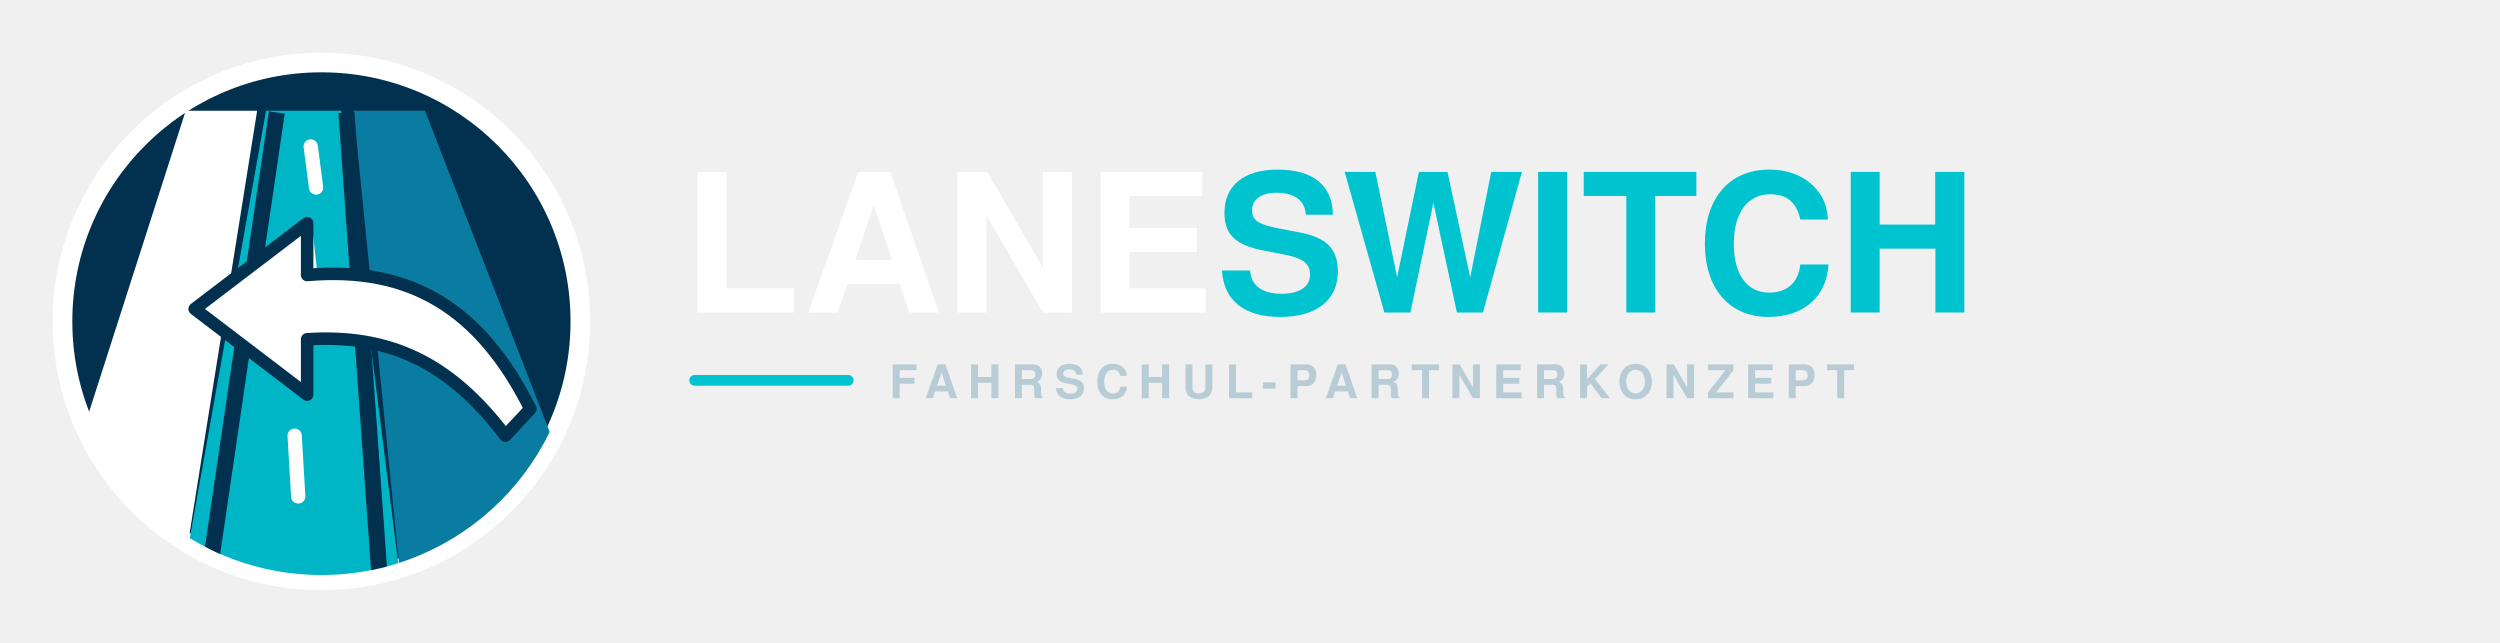
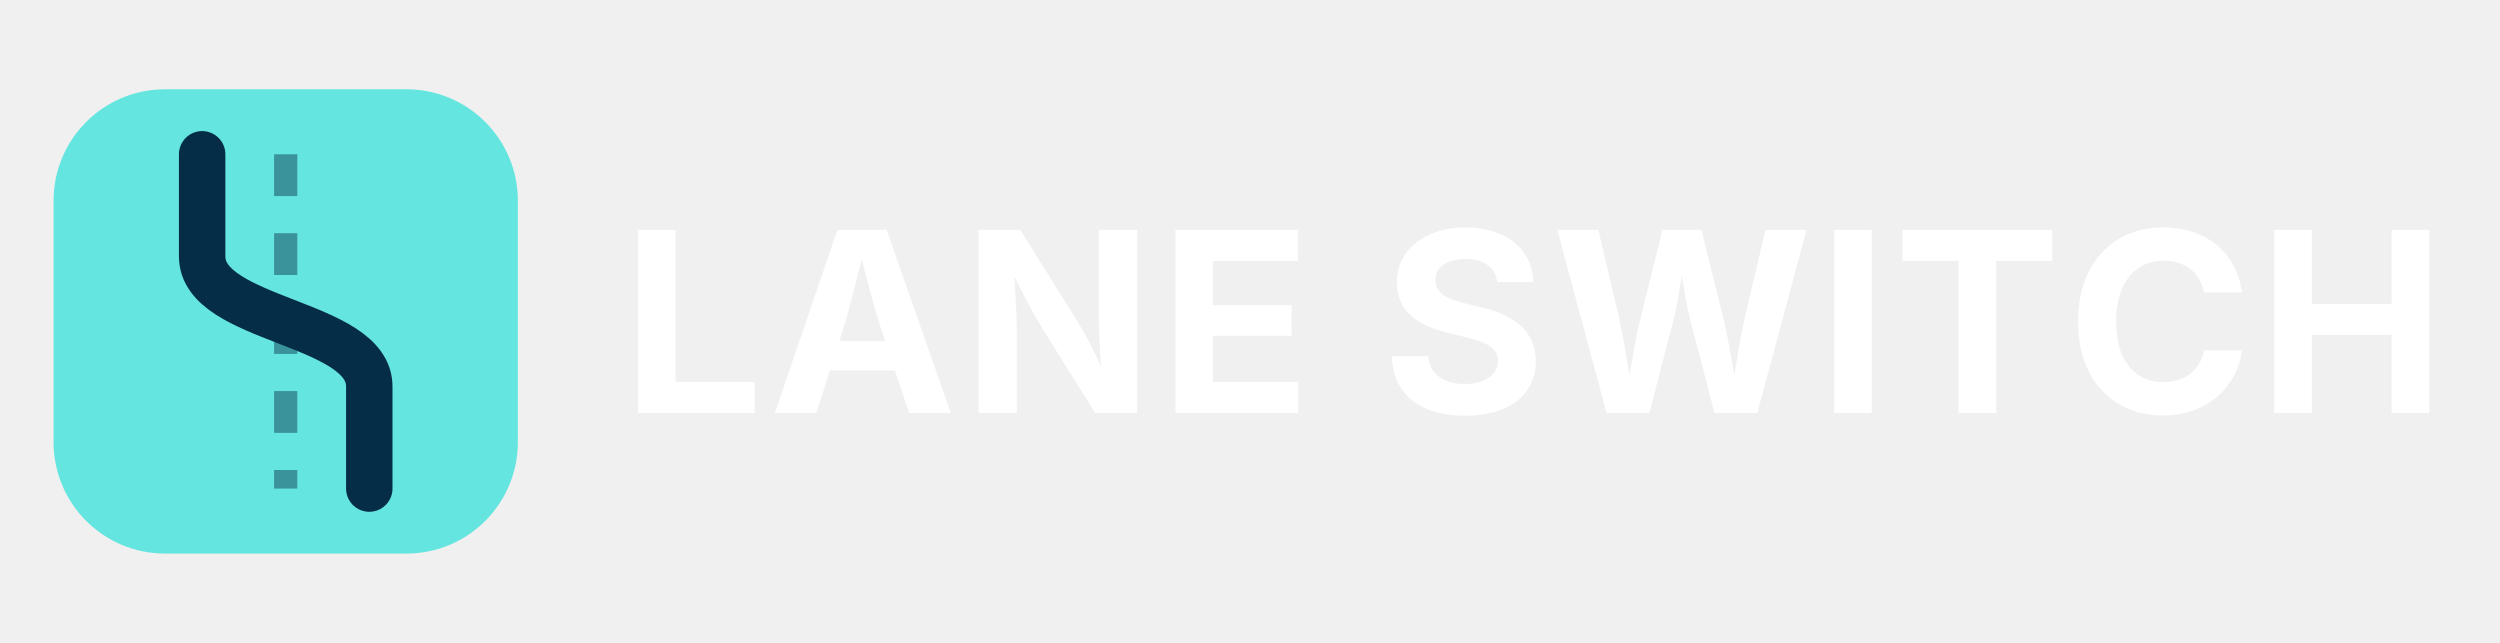
- <svg xmlns="http://www.w3.org/2000/svg" viewBox="0 0 1400 360" role="img" aria-labelledby="title desc" version="1.1" id="svg41">
-   <defs id="defs9">
-     <clipPath id="circleClip">
-       <circle cx="180" cy="180" r="142" id="circle6" />
-     </clipPath>
-   </defs>
-   <circle cx="180" cy="180" r="145" fill="#02304f" stroke="#ffffff" stroke-width="11" id="circle11" />
-   <g clip-path="url(#circleClip)" id="g25">
-     <path d="M 18,330 104,62 h 40 l -43,269 z" fill="#ffffff" id="path13" />
-     <path d="M 101,331 149,62 h 42 l 34,269 z" fill="#00b6c6" id="path15" />
-     <path d="M 225,331 198,62 h 40 l 104,268 z" fill="#0a7ba1" id="path17" />
-     <path d="M 116,329 155,63" fill="none" stroke="#02304f" stroke-width="9" id="path19" />
-     <path d="M 213,329 194,63" fill="none" stroke="#02304f" stroke-width="9" id="path21" />
-     <path d="m 174,82 3,23 m -6,24 3,27 m -6,27 2,30 m -5,31 2,34" fill="none" stroke="#ffffff" stroke-width="8" stroke-linecap="round" id="path23" />
+ <svg xmlns="http://www.w3.org/2000/svg" viewBox="0 0 1400 360" role="img" aria-labelledby="t">
+   <g transform="translate(30 50) scale(2.6)">
+     <rect width="100" height="100" rx="24" fill="#65E5DF" />
+     <path d="M50 14V86" fill="none" stroke="#062D47" stroke-width="5" stroke-dasharray="9 8" opacity="0.45" />
+     <path d="M68 86V64C68 50 32 50 32 36V14" fill="none" stroke="#062D47" stroke-width="10" stroke-linecap="round" />
  </g>
-   <path d="M297 229 C269 173 230 149 172 154 L172 125 L109 173 L172 221 L172 190 C218 187 252 203 283 244 Z" fill="#ffffff" stroke="#02304f" stroke-width="7" stroke-linejoin="round" id="path27" />
-   <g font-family="Arial, Helvetica, sans-serif" id="g39">
-     <g aria-label="LANESWITCH" id="text33" style="font-weight:800;font-size:108px;letter-spacing:1">
-       <path d="m 406.84,96.268 h -16.2 V 175 h 53.892 V 161.5 H 406.84 Z" style="fill:#ffffff" id="path45" />
-       <path d="m 503.96,159.124 5.184,15.876 h 16.632 l -27.216,-78.732 h -17.928 L 452.66,175 h 16.524 l 5.292,-15.876 z m -4.428,-13.5 h -20.52 l 10.26,-30.78 z" style="fill:#ffffff" id="path47" />
-       <path d="m 584.016,175 h 16.2 V 96.268 h -16.2 v 53.568 l -31.212,-53.568 h -16.632 V 175 h 16.2 v -54.432 z" style="fill:#ffffff" id="path49" />
-       <path d="m 632.536,141.088 h 37.692 v -13.5 h -37.692 v -17.82 h 40.716 v -13.5 h -56.916 V 175 h 58.86 v -13.5 h -42.66 z" style="fill:#ffffff" id="path51" />
-       <path d="m 746.396,120.244 c -0.108,-16.308 -11.016,-25.272 -30.888,-25.272 -18.9,0 -29.808,8.856 -29.808,24.192 0,12.204 6.156,18.144 22.14,21.168 l 11.016,2.16 c 10.8,2.052 14.796,5.076 14.796,11.448 0,6.588 -6.048,10.584 -15.876,10.584 -11.016,0 -17.172,-4.644 -17.712,-13.068 h -15.768 c 0.972,16.848 12.528,26.028 32.616,26.028 20.304,0 32.292,-9.396 32.292,-25.488 0,-12.42 -6.264,-18.9 -20.844,-21.708 l -12.312,-2.376 c -11.556,-2.268 -14.904,-4.536 -14.904,-10.26 0,-5.94 5.184,-9.72 13.608,-9.72 10.26,0 15.984,4.32 16.524,12.312 z" style="fill:#00c3d0" id="path53" />
-       <path d="m 830.448,175 21.816,-78.732 h -17.172 l -11.772,59.076 -12.744,-59.076 h -15.984 l -12.204,58.968 -12.204,-58.968 h -17.172 l 22.248,78.732 h 14.58 l 12.852,-61.452 13.176,61.452 z" style="fill:#00c3d0" id="path55" />
-       <path d="m 877.564,96.268 h -16.2 V 175 h 16.2 z" style="fill:#00c3d0" id="path57" />
-       <path d="m 926.948,109.768 h 23.004 v -13.5 h -63.072 v 13.5 h 23.868 V 175 h 16.2 z" style="fill:#00c3d0" id="path59" />
-       <path d="m 1023.636,122.944 c -0.54,-6.804 -1.944,-11.124 -5.292,-15.552 -6.048,-7.992 -15.768,-12.42 -27.54,-12.42 -22.248,0 -36.072,15.876 -36.072,41.364 0,25.38 13.716,41.148 35.64,41.148 19.656,0 32.616,-11.34 33.588,-29.376 h -15.768 c -1.08,10.044 -7.344,15.768 -17.388,15.768 -12.528,0 -19.872,-10.152 -19.872,-27.324 0,-17.388 7.668,-27.756 20.412,-27.756 9.396,0 14.688,4.536 16.848,14.148 z" style="fill:#00c3d0" id="path61" />
-       <path d="M 1083.82,139.252 V 175 h 16.2 V 96.268 h -16.308 v 29.484 h -31.104 V 96.268 h -16.2 V 175 h 16.2 v -35.748 z" style="fill:#00c3d0" id="path63" />
-     </g>
-     <path id="rect35" style="fill:#00c3d0" d="m 389,210 h 86 c 1.662,0 3,1.338 3,3 0,1.662 -1.338,3 -3,3 h -86 c -1.662,0 -3,-1.338 -3,-3 0,-1.662 1.338,-3 3,-3 z" />
-     <g aria-label="FAHRSCHUL-PARTNERKONZEPT" id="text37" style="font-weight:700;font-size:26px;letter-spacing:5.5;fill:#b8ccd6">
-       <path d="m 503.824,214.836 h 8.294 v -3.25 h -8.294 v -4.29 h 9.412 v -3.25 H 499.924 V 223 h 3.9 z" id="path67" />
-       <path d="m 530.774,219.178 1.248,3.822 h 4.004 l -6.552,-18.954 h -4.316 l -6.734,18.954 h 3.978 l 1.274,-3.822 z m -1.066,-3.25 h -4.94 l 2.47,-7.41 z" id="path69" />
-       <path d="M 555.202,214.394 V 223 h 3.9 v -18.954 h -3.926 v 7.098 h -7.488 v -7.098 h -3.9 V 223 h 3.9 v -8.606 z" id="path71" />
-       <path d="m 572.272,215.486 h 4.472 c 1.69,0 2.418,0.676 2.418,2.236 v 0.78 c -0.026,0.494 -0.026,0.962 -0.026,1.248 0,1.794 0.104,2.34 0.572,3.25 h 4.186 v -0.702 c -0.598,-0.338 -0.832,-0.728 -0.832,-1.56 -0.104,-5.59 -0.208,-5.85 -2.626,-6.89 2.132,-0.832 3.198,-2.366 3.198,-4.68 0,-1.508 -0.52,-2.886 -1.43,-3.822 -0.858,-0.884 -2.054,-1.3 -3.666,-1.3 h -10.166 V 223 h 3.9 z m 0,-3.25 v -4.94 h 4.706 c 1.118,0 1.56,0.104 2.054,0.494 0.468,0.39 0.702,1.04 0.702,1.924 0,0.91 -0.234,1.638 -0.702,2.028 -0.442,0.364 -0.936,0.494 -2.054,0.494 z" id="path73" />
-       <path d="m 606.346,209.818 c -0.026,-3.926 -2.652,-6.084 -7.436,-6.084 -4.55,0 -7.176,2.132 -7.176,5.824 0,2.938 1.482,4.368 5.33,5.096 l 2.652,0.52 c 2.6,0.494 3.562,1.222 3.562,2.756 0,1.586 -1.456,2.548 -3.822,2.548 -2.652,0 -4.134,-1.118 -4.264,-3.146 h -3.796 c 0.234,4.056 3.016,6.266 7.852,6.266 4.888,0 7.774,-2.262 7.774,-6.136 0,-2.99 -1.508,-4.55 -5.018,-5.226 l -2.964,-0.572 c -2.782,-0.546 -3.588,-1.092 -3.588,-2.47 0,-1.43 1.248,-2.34 3.276,-2.34 2.47,0 3.848,1.04 3.978,2.964 z" id="path75" />
-       <path d="m 631.06,210.468 c -0.13,-1.638 -0.468,-2.678 -1.274,-3.744 -1.456,-1.924 -3.796,-2.99 -6.63,-2.99 -5.356,0 -8.684,3.822 -8.684,9.958 0,6.11 3.302,9.906 8.58,9.906 4.732,0 7.852,-2.73 8.086,-7.072 h -3.796 c -0.26,2.418 -1.768,3.796 -4.186,3.796 -3.016,0 -4.784,-2.444 -4.784,-6.578 0,-4.186 1.846,-6.682 4.914,-6.682 2.262,0 3.536,1.092 4.056,3.406 z" id="path77" />
-       <path d="M 650.808,214.394 V 223 h 3.9 v -18.954 h -3.926 v 7.098 h -7.488 v -7.098 h -3.9 V 223 h 3.9 v -8.606 z" id="path79" />
-       <path d="m 675.002,204.046 v 12.844 c 0,2.288 -1.17,3.38 -3.614,3.38 -2.444,0 -3.614,-1.092 -3.614,-3.38 v -12.844 h -3.9 v 12.844 c 0,2.132 0.572,3.64 1.846,4.784 1.378,1.248 3.38,1.924 5.668,1.924 2.288,0 4.29,-0.676 5.668,-1.924 1.274,-1.144 1.846,-2.652 1.846,-4.784 v -12.844 z" id="path81" />
-       <path d="m 692.15,204.046 h -3.9 V 223 h 12.974 v -3.25 h -9.074 z" id="path83" />
-       <path d="m 714.316,214.108 h -7.072 v 3.51 h 7.072 z" id="path85" />
-       <path d="m 726.602,216.24 h 4.862 c 3.484,0 5.72,-2.47 5.72,-6.318 0,-3.796 -2.158,-5.876 -6.11,-5.876 h -8.372 V 223 h 3.9 z m 0,-3.25 v -5.694 h 3.64 c 2.08,0 3.042,0.91 3.042,2.834 0,1.95 -0.962,2.86 -3.042,2.86 z" id="path87" />
-       <path d="m 754.8,219.178 1.248,3.822 h 4.004 l -6.552,-18.954 h -4.316 l -6.734,18.954 h 3.978 l 1.274,-3.822 z m -1.066,-3.25 h -4.94 l 2.47,-7.41 z" id="path89" />
-       <path d="m 772.026,215.486 h 4.472 c 1.69,0 2.418,0.676 2.418,2.236 v 0.78 c -0.026,0.494 -0.026,0.962 -0.026,1.248 0,1.794 0.104,2.34 0.572,3.25 h 4.186 v -0.702 c -0.598,-0.338 -0.832,-0.728 -0.832,-1.56 -0.104,-5.59 -0.208,-5.85 -2.626,-6.89 2.132,-0.832 3.198,-2.366 3.198,-4.68 0,-1.508 -0.52,-2.886 -1.43,-3.822 -0.858,-0.884 -2.054,-1.3 -3.666,-1.3 h -10.166 V 223 h 3.9 z m 0,-3.25 v -4.94 h 4.706 c 1.118,0 1.56,0.104 2.054,0.494 0.468,0.39 0.702,1.04 0.702,1.924 0,0.91 -0.234,1.638 -0.702,2.028 -0.442,0.364 -0.936,0.494 -2.054,0.494 z" id="path91" />
-       <path d="m 800.276,207.296 h 5.538 v -3.25 h -15.184 v 3.25 h 5.746 V 223 h 3.9 z" id="path93" />
-       <path d="m 824.86,223 h 3.9 v -18.954 h -3.9 v 12.896 l -7.514,-12.896 h -4.004 V 223 h 3.9 v -13.104 z" id="path95" />
-       <path d="m 841.8,214.836 h 9.074 v -3.25 h -9.074 v -4.29 h 9.802 v -3.25 h -13.702 V 223 h 14.17 v -3.25 h -10.27 z" id="path97" />
-       <path d="m 864.668,215.486 h 4.472 c 1.69,0 2.418,0.676 2.418,2.236 v 0.78 c -0.026,0.494 -0.026,0.962 -0.026,1.248 0,1.794 0.104,2.34 0.572,3.25 h 4.186 v -0.702 c -0.598,-0.338 -0.832,-0.728 -0.832,-1.56 -0.104,-5.59 -0.208,-5.85 -2.626,-6.89 2.132,-0.832 3.198,-2.366 3.198,-4.68 0,-1.508 -0.52,-2.886 -1.43,-3.822 -0.858,-0.884 -2.054,-1.3 -3.666,-1.3 h -10.166 V 223 h 3.9 z m 0,-3.25 v -4.94 h 4.706 c 1.118,0 1.56,0.104 2.054,0.494 0.468,0.39 0.702,1.04 0.702,1.924 0,0.91 -0.234,1.638 -0.702,2.028 -0.442,0.364 -0.936,0.494 -2.054,0.494 z" id="path99" />
-       <path d="m 888.758,216.656 1.95,-2.028 6.214,8.372 h 4.654 l -8.372,-10.79 7.566,-8.164 h -4.602 l -7.41,8.32 v -8.32 h -3.9 V 223 h 3.9 z" id="path101" />
-       <path d="m 915.916,203.734 c -2.652,0 -4.836,0.884 -6.448,2.626 -1.69,1.82 -2.652,4.472 -2.652,7.306 0,2.834 0.962,5.512 2.652,7.306 1.638,1.768 3.77,2.626 6.474,2.626 2.704,0 4.836,-0.858 6.474,-2.626 1.638,-1.742 2.652,-4.498 2.652,-7.176 0,-2.964 -0.962,-5.642 -2.652,-7.436 -1.664,-1.794 -3.744,-2.626 -6.5,-2.626 z m 0.026,3.328 c 3.198,0 5.226,2.6 5.226,6.708 0,3.9 -2.106,6.5 -5.226,6.5 -3.172,0 -5.226,-2.6 -5.226,-6.604 0,-4.004 2.054,-6.604 5.226,-6.604 z" id="path103" />
-       <path d="m 944.79,223 h 3.9 v -18.954 h -3.9 v 12.896 l -7.514,-12.896 h -4.004 V 223 h 3.9 v -13.104 z" id="path105" />
-       <path d="m 970.752,204.046 h -14.248 v 3.25 h 9.698 l -9.698,12.454 V 223 h 14.248 v -3.25 h -9.672 l 9.672,-12.454 z" id="path107" />
-       <path d="m 982.856,214.836 h 9.074 v -3.25 h -9.074 v -4.29 h 9.802 v -3.25 h -13.702 V 223 h 14.17 v -3.25 h -10.27 z" id="path109" />
-       <path d="m 1005.62,216.24 h 4.862 c 3.484,0 5.72,-2.47 5.72,-6.318 0,-3.796 -2.158,-5.876 -6.11,-5.876 h -8.372 V 223 h 3.9 z m 0,-3.25 v -5.694 h 3.64 c 2.08,0 3.042,0.91 3.042,2.834 0,1.95 -0.962,2.86 -3.042,2.86 z" id="path111" />
-       <path d="m 1032.726,207.296 h 5.538 v -3.25 h -15.184 v 3.25 h 5.746 V 223 h 3.9 z" id="path113" />
-     </g>
-   </g>
+   <path d="M357.294 231.292H422.562V213.873H378.293V128.708H357.294ZM433.919 231.292H457.121L464.763 207.47H501.183L509.101 231.292H532.44L496.502 128.708H468.963ZM469.995 191.016 472.956 181.79C476.054 171.463 479.083 159.277 482.526 145.163C486.106 159.139 489.341 171.256 492.646 181.79L495.744 191.016ZM547.928 231.292H569.409V184.131C569.409 178.072 568.789 167.057 568.032 154.664C574.366 167.47 578.152 174.974 583.867 184.2L613.333 231.292H636.81V128.708H615.33V177.935C615.33 184.682 615.881 195.697 616.638 205.749C612.163 195.078 607.826 187.298 603.764 180.62L571.336 128.708H547.928ZM658.219 231.292H726.998V213.873H679.218V188.055H723.28V170.912H679.218V146.127H726.86V128.708H658.219ZM820.488 232.806C845.411 232.806 860.075 220.758 860.075 202.1C860.075 184.888 846.719 176.076 829.438 172.083L820.143 169.811C811.469 167.745 803.758 164.509 803.758 156.867C803.758 149.982 809.816 145.025 820.557 145.025C831.09 145.025 837.631 149.776 838.388 157.969H858.698C858.354 139.931 843.483 127.332 820.763 127.332C798.456 127.332 782.208 139.724 782.208 158.244C782.208 173.184 792.604 181.928 809.954 186.127L821.245 188.95C832.398 191.704 838.939 194.94 838.939 201.962C838.939 209.742 831.503 215.043 820.281 215.043C808.921 215.043 800.591 209.88 799.902 199.484H779.454C780.074 221.309 795.84 232.806 820.488 232.806ZM899.66 231.292H923.688L937.251 178.83C939.247 171.05 940.486 162.857 941.795 154.32C943.24 163.132 944.617 171.463 946.476 178.83L960.108 231.292H984.067L1011.675 128.708H988.68L976.769 179.174C974.704 188.537 972.914 199.553 971.261 210.018C969.402 199.553 967.544 188.537 965.272 179.174L952.81 128.708H930.985L918.455 179.174C916.114 188.606 914.324 199.759 912.465 210.293C910.813 199.759 909.023 188.606 906.958 179.174L895.047 128.708H872.121ZM1048.161 128.708H1027.163V231.292H1048.161ZM1065.439 146.127H1096.834V231.292H1117.901V146.127H1149.227V128.708H1065.439ZM1211.325 232.668C1237.212 232.668 1253.184 215.25 1255.525 196.179H1234.251C1232.186 207.333 1223.373 214.011 1211.669 214.011C1195.834 214.011 1185.025 202.307 1185.025 180.069C1185.025 158.313 1195.696 145.989 1211.738 145.989C1223.442 145.989 1232.255 152.599 1234.182 163.752H1255.456C1252.427 140.688 1234.664 127.332 1211.325 127.332C1184.268 127.332 1163.682 146.54 1163.682 180.069C1163.682 213.391 1183.992 232.668 1211.325 232.668ZM1273.629 231.292H1294.628V187.573H1339.31V231.292H1360.377V128.708H1339.31V170.155H1294.628V128.708H1273.629Z" fill="#FFFFFF" />
</svg>
